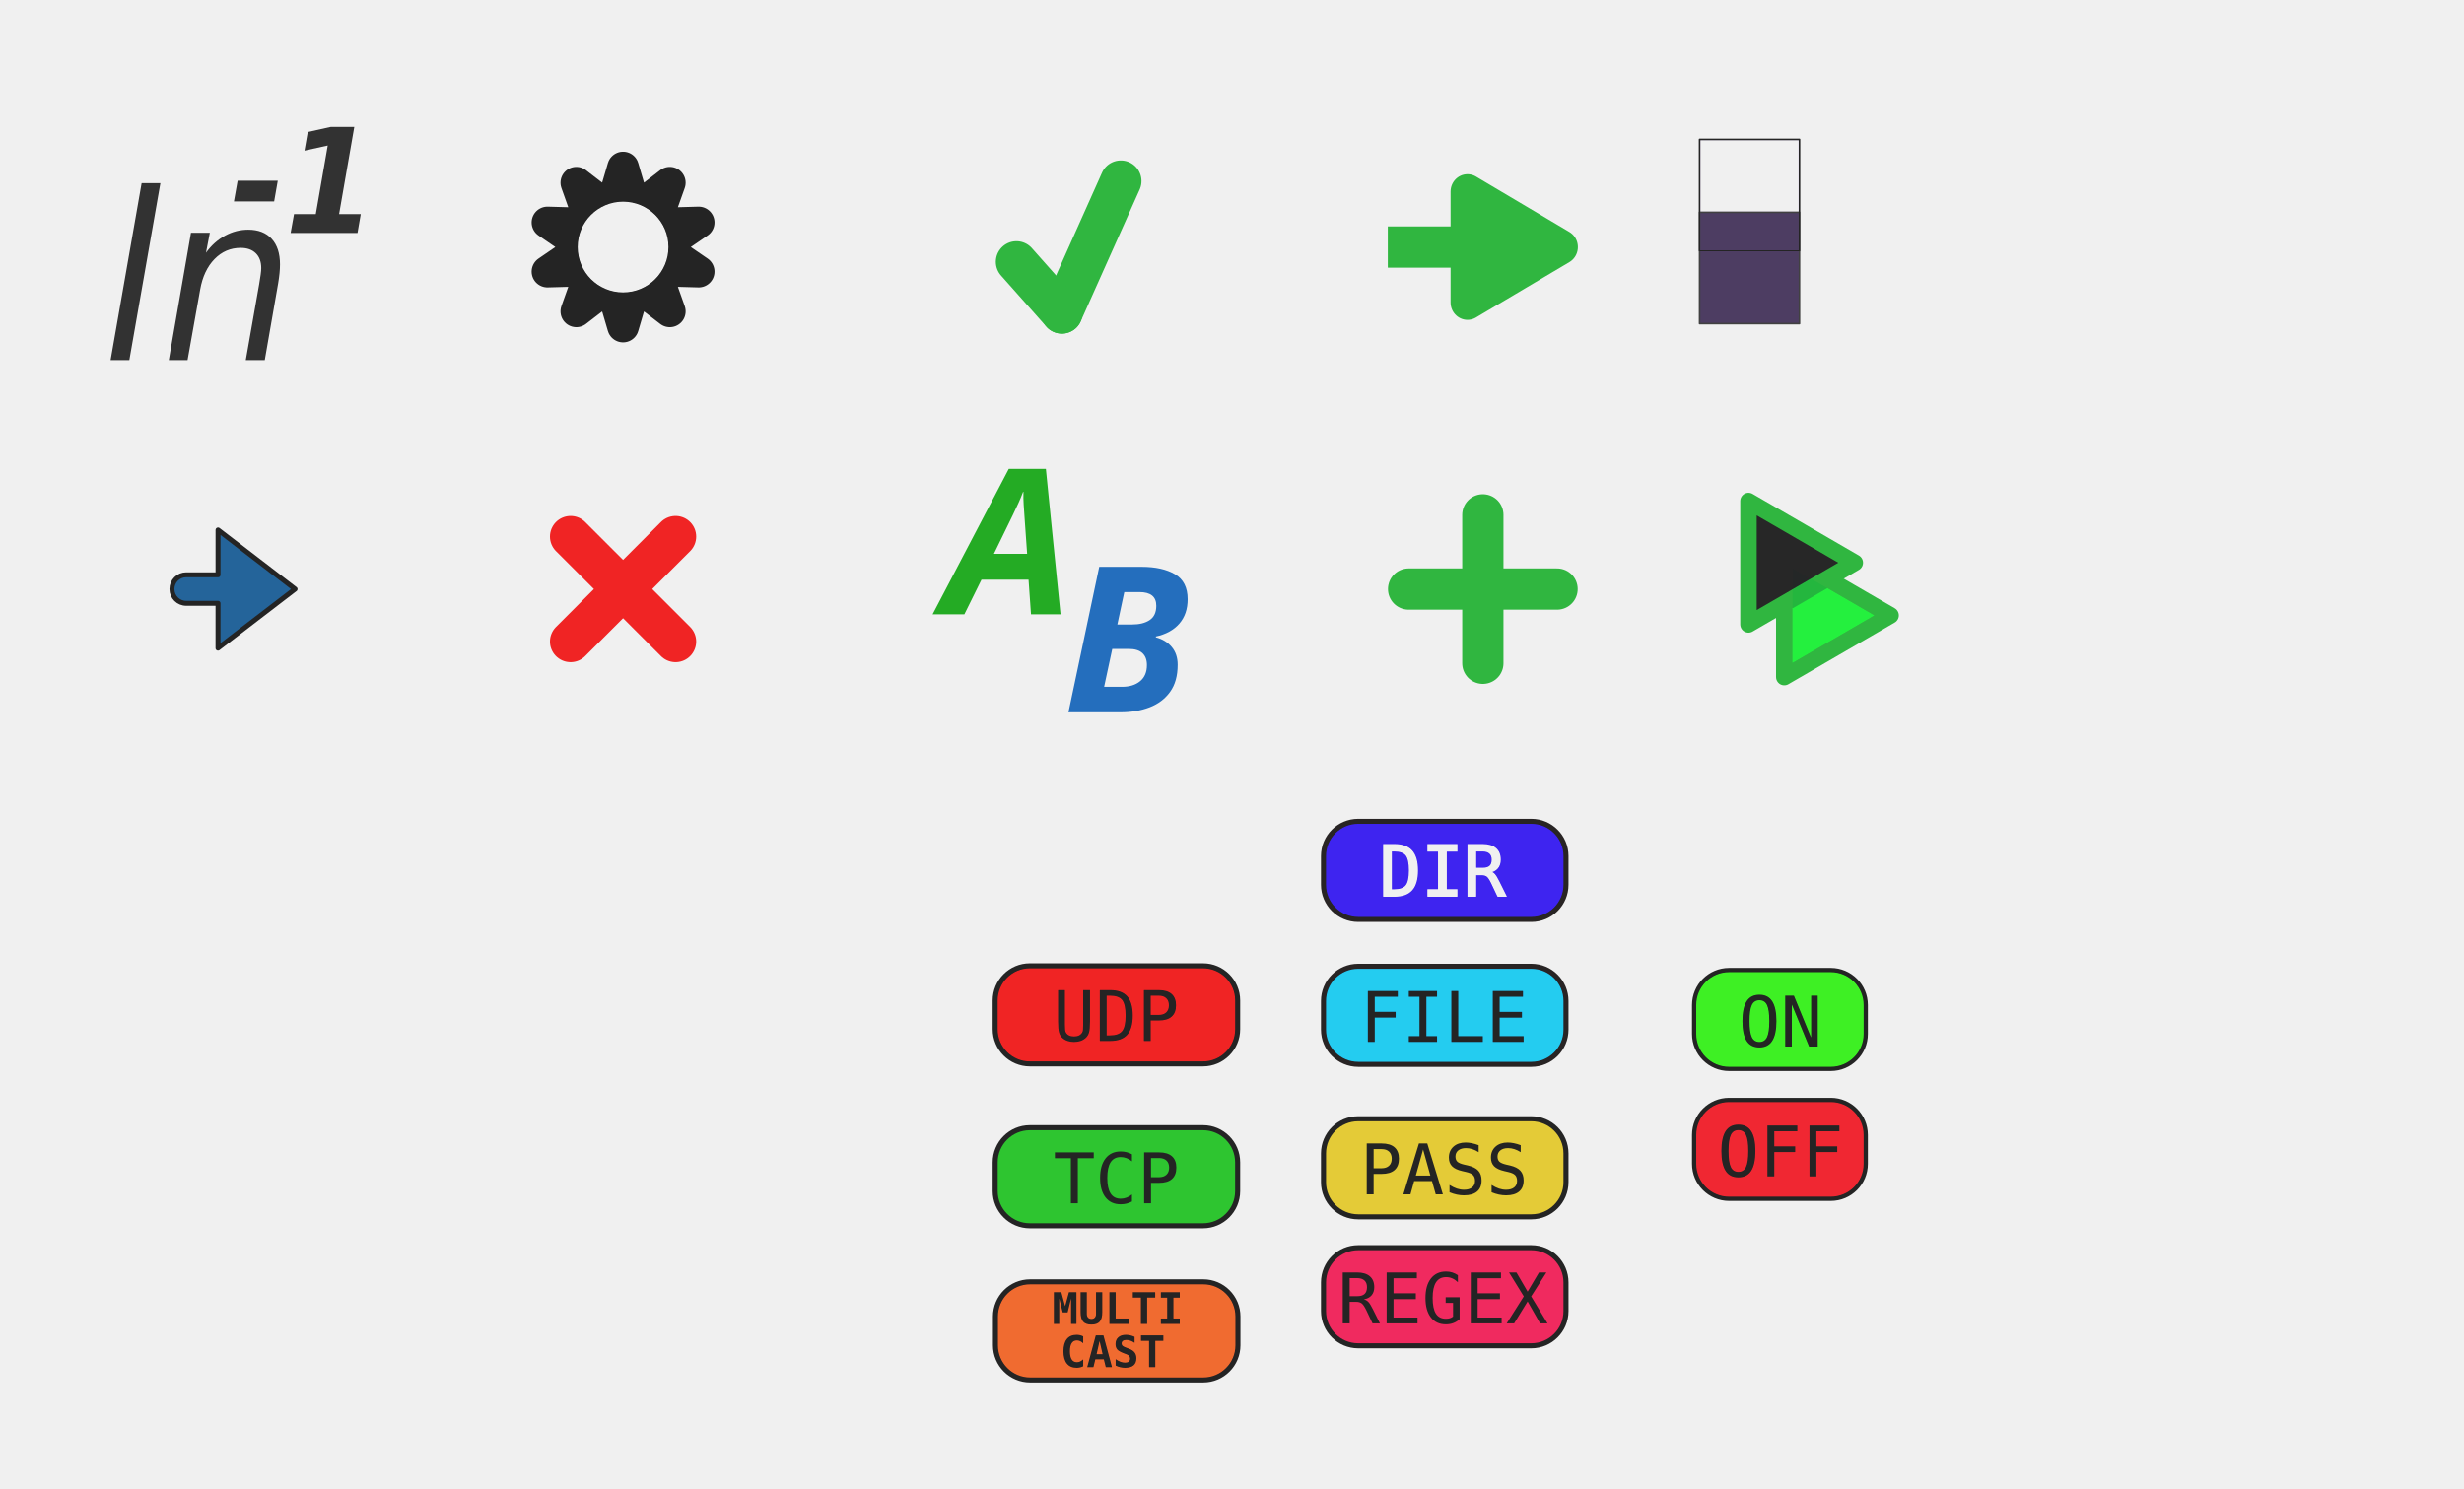
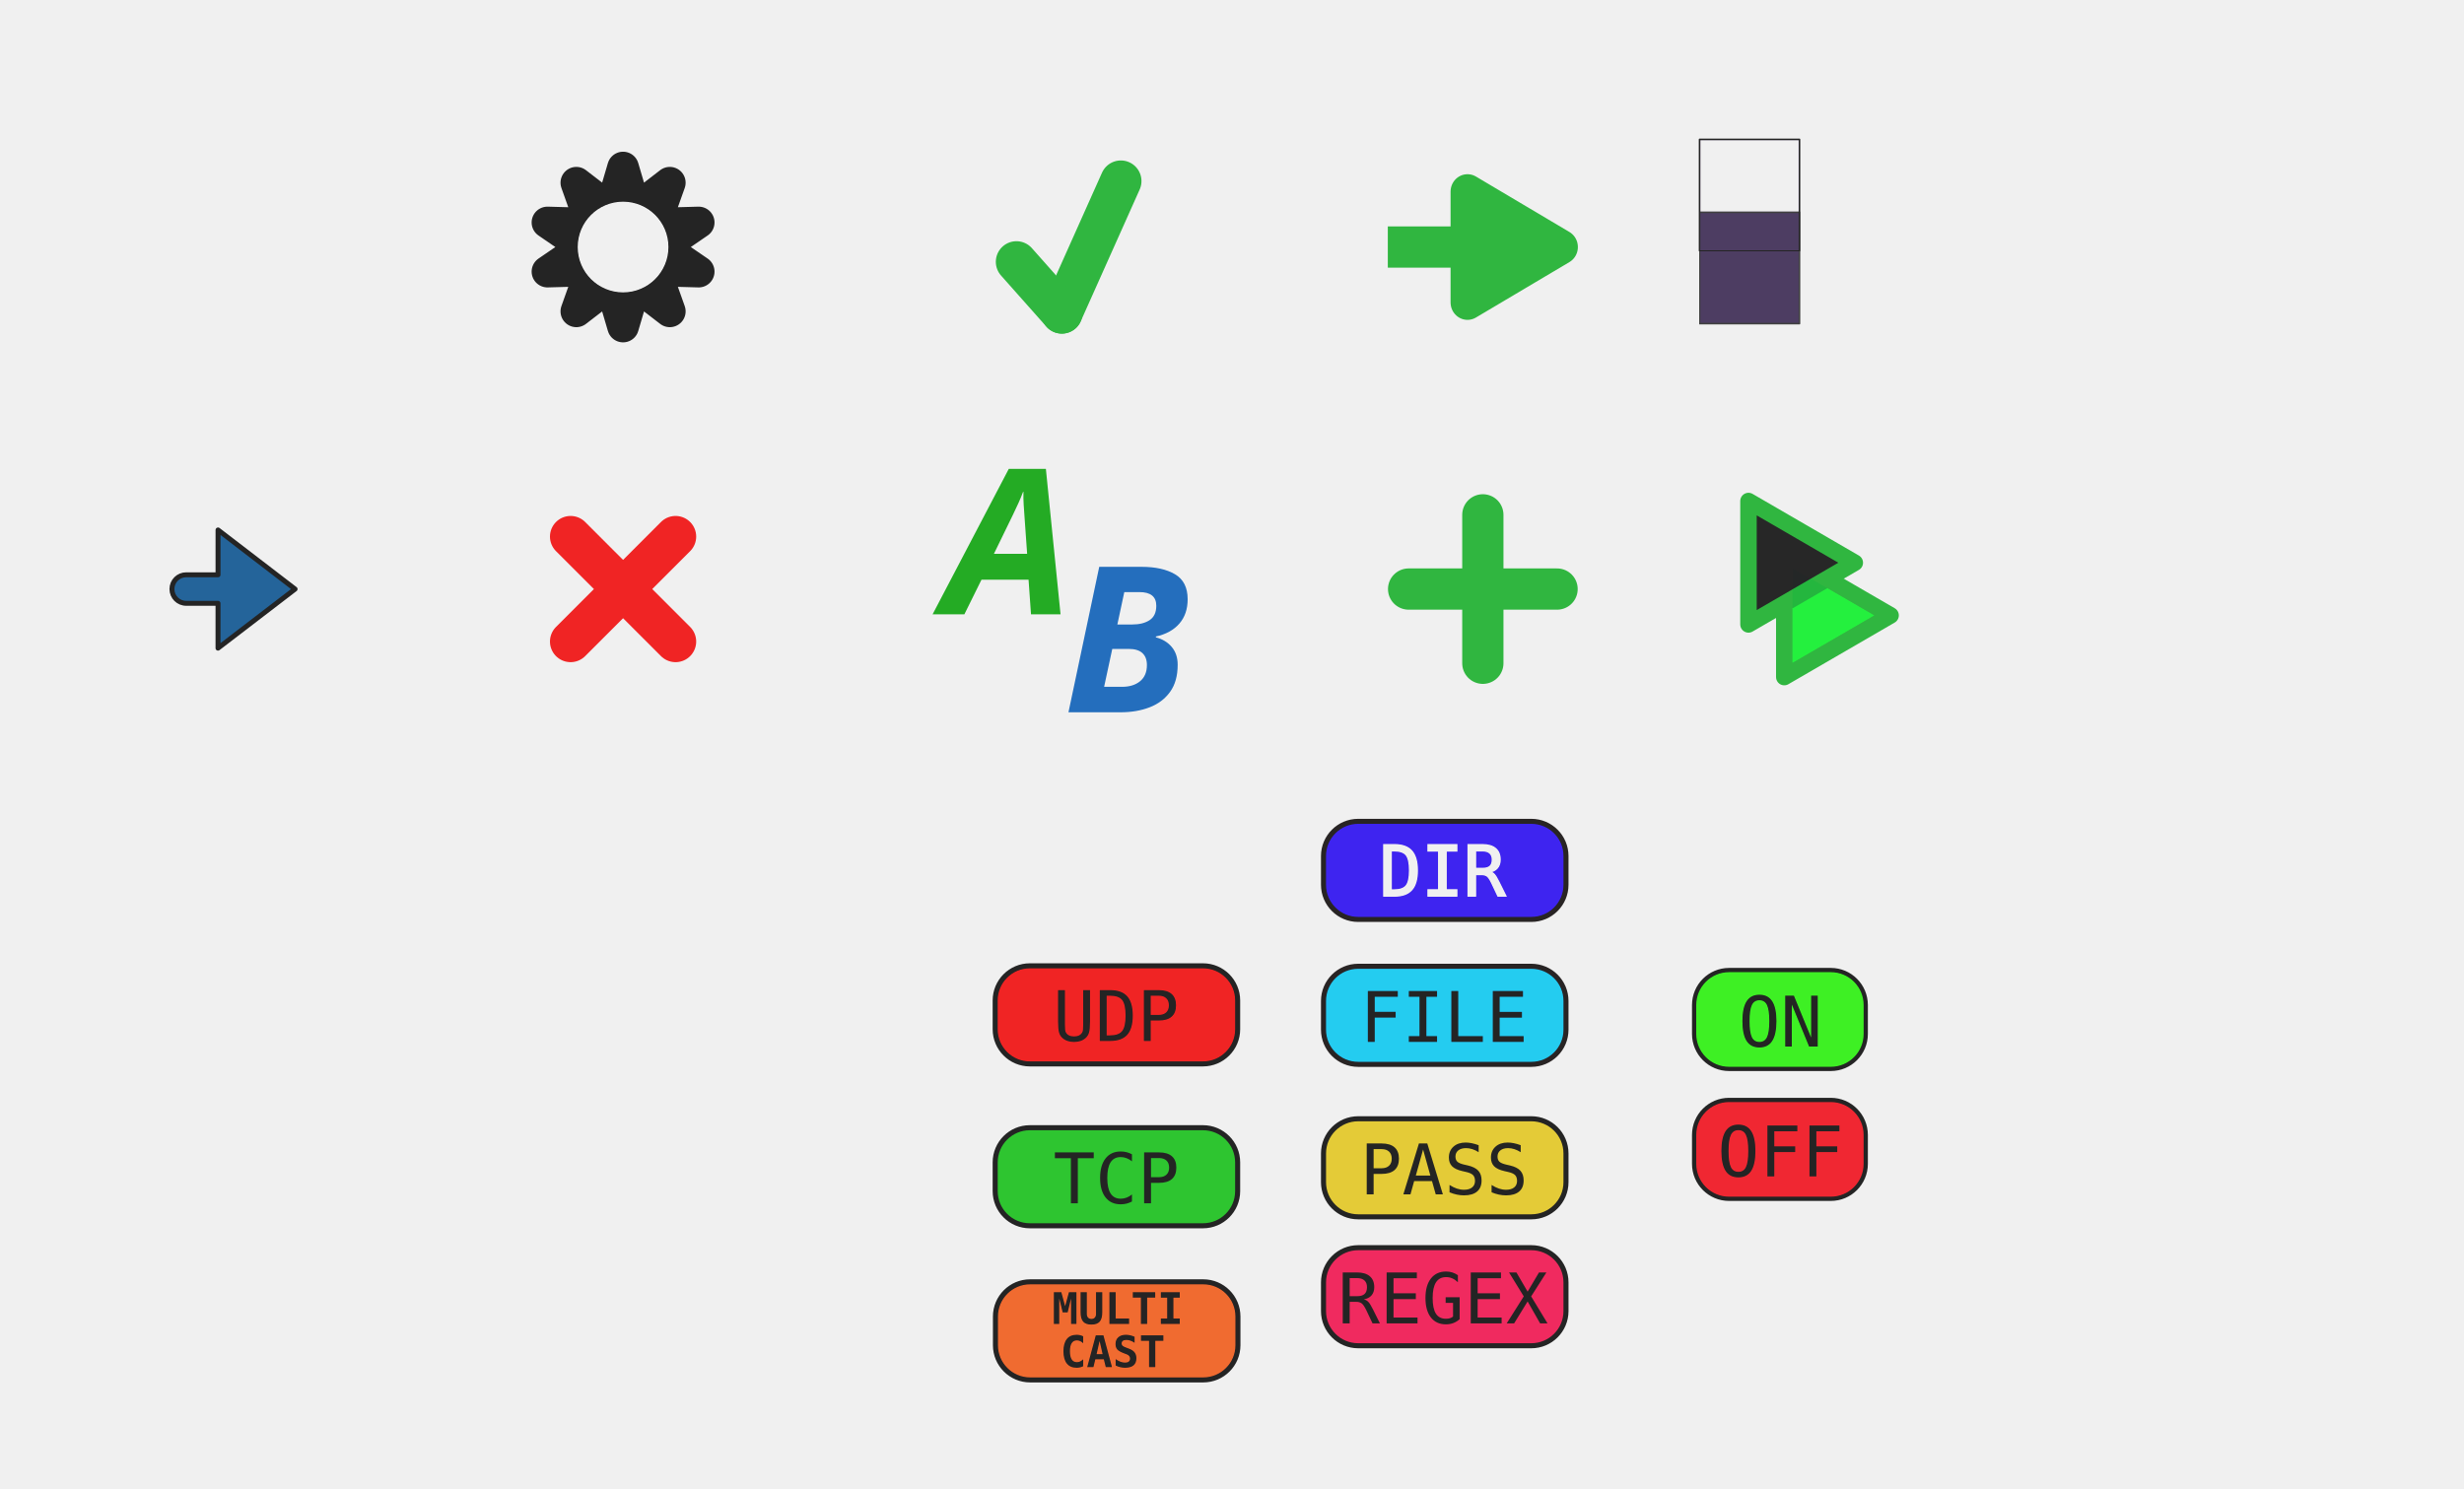
<svg xmlns="http://www.w3.org/2000/svg" style="enable-background:new" id="svg8" version="1.1" viewBox="0 0 5972.718 3609.256" height="3609.256mm" width="5972.718mm">
  <defs id="defs2">
    <rect id="rect1018" height="55.565" width="47.403" y="629.891" x="-1526.607" />
-     <filter id="filter4577" style="color-interpolation-filters:sRGB">
+     <filter id="filter4577" style="color-interpolation-filters:sRGB" x="-0.002" y="-0.043" width="1.465" height="1.939">
      <feBlend id="feBlend4579" in2="BackgroundImage" mode="darken" />
    </filter>
-     <filter id="filter4577-1" style="color-interpolation-filters:sRGB">
+     <filter id="filter4577-1" style="color-interpolation-filters:sRGB" x="-0.077" y="-0.067" width="1.155" height="1.134">
      <feBlend id="feBlend4579-27" in2="BackgroundImage" mode="darken" />
    </filter>
-     <filter id="filter4577-1-9" style="color-interpolation-filters:sRGB">
+     <filter id="filter4577-1-9" style="color-interpolation-filters:sRGB" x="-0.077" y="-0.067" width="1.155" height="1.134">
      <feBlend id="feBlend4579-27-3" in2="BackgroundImage" mode="darken" />
-     </filter>
-     <filter id="filter4577-0-3" style="color-interpolation-filters:sRGB">
-       <feBlend id="feBlend4579-6-7" in2="BackgroundImage" mode="darken" />
-     </filter>
-     <filter id="filter4577-0-3-9" style="color-interpolation-filters:sRGB">
-       <feBlend id="feBlend4579-6-7-7" in2="BackgroundImage" mode="darken" />
    </filter>
  </defs>
  <g transform="translate(4084.668,1891.849)" style="filter:url(#filter4577);opacity:0.85" id="layer1">
    <g style="" id="g4631">
      <rect style="opacity:1;fill:#ff0000;fill-opacity:1;stroke:#000000;stroke-width:12.255;stroke-linecap:round;stroke-linejoin:round;stroke-miterlimit:4;stroke-dasharray:none;stroke-opacity:1" id="rect4485" width="587.745" height="237.745" x="-1672.351" y="449.693" ry="84.056" />
      <text xml:space="preserve" style="font-style:normal;font-variant:normal;font-weight:normal;font-stretch:normal;font-size:169.333px;line-height:125%;font-family:'DejaVu Sans Mono';-inkscape-font-specification:'DejaVu Sans Mono, Normal';font-variant-ligatures:normal;font-variant-caps:normal;font-variant-numeric:normal;font-feature-settings:normal;text-align:start;letter-spacing:0px;word-spacing:0px;writing-mode:lr-tb;text-anchor:start;fill:#000000;fill-opacity:1;stroke:none;stroke-width:4.233px;stroke-linecap:butt;stroke-linejoin:miter;stroke-opacity:1" x="-1532.143" y="631.942" id="text4489">
        <tspan id="tspan4487" x="-1532.143" y="631.942" style="font-style:normal;font-variant:normal;font-weight:normal;font-stretch:normal;font-size:169.333px;font-family:'DejaVu Sans Mono';-inkscape-font-specification:'DejaVu Sans Mono, Normal';font-variant-ligatures:normal;font-variant-caps:normal;font-variant-numeric:normal;font-feature-settings:normal;text-align:start;writing-mode:lr-tb;text-anchor:start;stroke-width:4.233px">UDP</tspan>
      </text>
    </g>
    <rect ry="84.056" y="842.163" x="-1672.351" height="237.745" width="587.745" id="rect4485-5" style="opacity:1;fill:#0cbd0e;fill-opacity:1;stroke:#000000;stroke-width:12.255;stroke-linecap:round;stroke-linejoin:round;stroke-miterlimit:4;stroke-dasharray:none;stroke-opacity:1" />
    <text id="text4489-2" y="1025.445" x="-1531.482" style="font-style:normal;font-variant:normal;font-weight:normal;font-stretch:normal;font-size:169.333px;line-height:125%;font-family:'DejaVu Sans Mono';-inkscape-font-specification:'DejaVu Sans Mono, Normal';font-variant-ligatures:normal;font-variant-caps:normal;font-variant-numeric:normal;font-feature-settings:normal;text-align:start;letter-spacing:0px;word-spacing:0px;writing-mode:lr-tb;text-anchor:start;fill:#000000;fill-opacity:1;stroke:none;stroke-width:4.233px;stroke-linecap:butt;stroke-linejoin:miter;stroke-opacity:1" xml:space="preserve">
      <tspan style="font-style:normal;font-variant:normal;font-weight:normal;font-stretch:normal;font-size:169.333px;font-family:'DejaVu Sans Mono';-inkscape-font-specification:'DejaVu Sans Mono, Normal';font-variant-ligatures:normal;font-variant-caps:normal;font-variant-numeric:normal;font-feature-settings:normal;text-align:start;writing-mode:lr-tb;text-anchor:start;stroke-width:4.233px" y="1025.445" x="-1531.482" id="tspan4487-0">TCP</tspan>
    </text>
    <rect ry="84.055" y="450.787" x="-876.484" height="237.744" width="587.744" id="rect4485-2" style="opacity:1;fill:#00c6ff;fill-opacity:1;stroke:#050000;stroke-width:12.256;stroke-linecap:round;stroke-linejoin:round;stroke-miterlimit:4;stroke-dasharray:none;stroke-opacity:1" />
    <text id="text4489-9" y="634.15" x="-788.325" style="font-style:normal;font-variant:normal;font-weight:normal;font-stretch:normal;font-size:169.333px;line-height:125%;font-family:'DejaVu Sans Mono';-inkscape-font-specification:'DejaVu Sans Mono, Normal';font-variant-ligatures:normal;font-variant-caps:normal;font-variant-numeric:normal;font-feature-settings:normal;text-align:start;letter-spacing:0px;word-spacing:0px;writing-mode:lr-tb;text-anchor:start;fill:#000000;fill-opacity:1;stroke:none;stroke-width:4.233px;stroke-linecap:butt;stroke-linejoin:miter;stroke-opacity:1" xml:space="preserve">
      <tspan style="font-style:normal;font-variant:normal;font-weight:normal;font-stretch:normal;font-size:169.333px;font-family:'DejaVu Sans Mono';-inkscape-font-specification:'DejaVu Sans Mono, Normal';font-variant-ligatures:normal;font-variant-caps:normal;font-variant-numeric:normal;font-feature-settings:normal;text-align:start;writing-mode:lr-tb;text-anchor:start;stroke-width:4.233px" y="634.15" x="-788.325" id="tspan4487-09">FILE</tspan>
    </text>
    <rect ry="84.056" y="820.463" x="-876.484" height="237.745" width="587.745" id="rect4485-5-3" style="opacity:1;fill:#e2c416;fill-opacity:1;stroke:#000000;stroke-width:12.255;stroke-linecap:round;stroke-linejoin:round;stroke-miterlimit:4;stroke-dasharray:none;stroke-opacity:1" />
    <text id="text4489-2-6" y="1003.766" x="-787.994" style="font-style:normal;font-variant:normal;font-weight:normal;font-stretch:normal;font-size:169.333px;line-height:125%;font-family:'DejaVu Sans Mono';-inkscape-font-specification:'DejaVu Sans Mono, Normal';font-variant-ligatures:normal;font-variant-caps:normal;font-variant-numeric:normal;font-feature-settings:normal;text-align:start;letter-spacing:0px;word-spacing:0px;writing-mode:lr-tb;text-anchor:start;fill:#000000;fill-opacity:1;stroke:none;stroke-width:4.233px;stroke-linecap:butt;stroke-linejoin:miter;stroke-opacity:1" xml:space="preserve">
      <tspan style="font-style:normal;font-variant:normal;font-weight:normal;font-stretch:normal;font-size:169.333px;font-family:'DejaVu Sans Mono';-inkscape-font-specification:'DejaVu Sans Mono, Normal';font-variant-ligatures:normal;font-variant-caps:normal;font-variant-numeric:normal;font-feature-settings:normal;text-align:start;writing-mode:lr-tb;text-anchor:start;stroke-width:4.233px" y="1003.766" x="-787.994" id="tspan4487-0-7">PASS</tspan>
    </text>
    <rect ry="84.056" y="1133.022" x="-876.484" height="237.745" width="587.745" id="rect4485-5-3-5" style="opacity:1;fill:#f10745;fill-opacity:1;stroke:#000000;stroke-width:12.255;stroke-linecap:round;stroke-linejoin:round;stroke-miterlimit:4;stroke-dasharray:none;stroke-opacity:1" />
    <text id="text4489-2-6-3" y="1316.472" x="-841.696" style="font-style:normal;font-variant:normal;font-weight:normal;font-stretch:normal;font-size:169.333px;line-height:125%;font-family:'DejaVu Sans Mono';-inkscape-font-specification:'DejaVu Sans Mono, Normal';font-variant-ligatures:normal;font-variant-caps:normal;font-variant-numeric:normal;font-feature-settings:normal;text-align:start;letter-spacing:0px;word-spacing:0px;writing-mode:lr-tb;text-anchor:start;fill:#000000;fill-opacity:1;stroke:none;stroke-width:4.233px;stroke-linecap:butt;stroke-linejoin:miter;stroke-opacity:1" xml:space="preserve">
      <tspan style="font-style:normal;font-variant:normal;font-weight:normal;font-stretch:normal;font-size:169.333px;font-family:'DejaVu Sans Mono';-inkscape-font-specification:'DejaVu Sans Mono, Normal';font-variant-ligatures:normal;font-variant-caps:normal;font-variant-numeric:normal;font-feature-settings:normal;text-align:start;writing-mode:lr-tb;text-anchor:start;stroke-width:4.233px" y="1316.472" x="-841.696" id="tspan4487-0-7-5">REGEX</tspan>
    </text>
    <g style="" transform="translate(-930.3263,201.7266)" id="g4626">
      <path style="opacity:1;fill:#004b8b;fill-opacity:1;stroke:#000000;stroke-width:12;stroke-linecap:round;stroke-linejoin:round;stroke-miterlimit:4;stroke-dasharray:none;stroke-opacity:1" d="m -2625.82,-808.741 -0.026,108.672 h -77.134 c -19.159,0 -34.582,15.424 -34.582,34.583 0,19.159 15.424,34.583 34.582,34.583 h 77.118 l -0.026,108.672 93.414,-71.588 93.415,-71.587 -93.38,-71.668 z" id="path4501" />
    </g>
    <rect ry="84.729" y="459.943" x="21.924" height="239.65" width="415.939" id="rect4485-5-3-3" style="opacity:1;fill:#1eff00;fill-opacity:1;stroke:#000000;stroke-width:10.35;stroke-linecap:round;stroke-linejoin:round;stroke-miterlimit:4;stroke-dasharray:none;stroke-opacity:1" />
    <text id="text4489-2-6-6" y="645.322" x="129.187" style="font-style:normal;font-variant:normal;font-weight:normal;font-stretch:normal;font-size:169.333px;line-height:125%;font-family:'DejaVu Sans Mono';-inkscape-font-specification:'DejaVu Sans Mono, Normal';font-variant-ligatures:normal;font-variant-caps:normal;font-variant-numeric:normal;font-feature-settings:normal;text-align:start;letter-spacing:0px;word-spacing:0px;writing-mode:lr-tb;text-anchor:start;fill:#000000;fill-opacity:1;stroke:none;stroke-width:4.233px;stroke-linecap:butt;stroke-linejoin:miter;stroke-opacity:1" xml:space="preserve">
      <tspan id="tspan4532" style="font-style:normal;font-variant:normal;font-weight:normal;font-stretch:normal;font-size:169.333px;font-family:'DejaVu Sans Mono';-inkscape-font-specification:'DejaVu Sans Mono, Normal';font-variant-ligatures:normal;font-variant-caps:normal;font-variant-numeric:normal;font-feature-settings:normal;text-align:start;writing-mode:lr-tb;text-anchor:start;stroke-width:4.233px" y="645.322" x="129.187">ON</tspan>
    </text>
    <rect ry="84.729" y="774.856" x="21.924" height="239.65" width="415.939" id="rect4485-5-3-5-5" style="opacity:1;fill:#fb0411;fill-opacity:1;stroke:#000000;stroke-width:10.35;stroke-linecap:round;stroke-linejoin:round;stroke-miterlimit:4;stroke-dasharray:none;stroke-opacity:1" />
    <text id="text4489-2-6-3-3" y="960.235" x="78.255" style="font-style:normal;font-variant:normal;font-weight:normal;font-stretch:normal;font-size:169.333px;line-height:125%;font-family:'DejaVu Sans Mono';-inkscape-font-specification:'DejaVu Sans Mono, Normal';font-variant-ligatures:normal;font-variant-caps:normal;font-variant-numeric:normal;font-feature-settings:normal;text-align:start;letter-spacing:0px;word-spacing:0px;writing-mode:lr-tb;text-anchor:start;fill:#000000;fill-opacity:1;stroke:none;stroke-width:4.233px;stroke-linecap:butt;stroke-linejoin:miter;stroke-opacity:1" xml:space="preserve">
      <tspan style="font-style:normal;font-variant:normal;font-weight:normal;font-stretch:normal;font-size:169.333px;font-family:'DejaVu Sans Mono';-inkscape-font-specification:'DejaVu Sans Mono, Normal';font-variant-ligatures:normal;font-variant-caps:normal;font-variant-numeric:normal;font-feature-settings:normal;text-align:start;writing-mode:lr-tb;text-anchor:start;stroke-width:4.233px" y="960.235" x="78.255" id="tspan4487-0-7-5-5">OFF</tspan>
    </text>
    <g style="" transform="translate(-1012.519,85.56341)" id="g4659">
      <path style="fill:none;fill-rule:evenodd;stroke:#ff0000;stroke-width:100;stroke-linecap:round;stroke-linejoin:miter;stroke-miterlimit:4;stroke-dasharray:none;stroke-opacity:1" d="m -1689.042,-676.543 254.441,254.441" id="path4612" />
      <path style="fill:none;fill-rule:evenodd;stroke:#ff0000;stroke-width:100;stroke-linecap:round;stroke-linejoin:miter;stroke-miterlimit:4;stroke-dasharray:none;stroke-opacity:1" d="m -1434.601,-676.543 -254.441,254.441" id="path4612-6" />
    </g>
    <g style="" transform="translate(510.2855,-47.58726)" id="g4651">
      <path style="fill:#0eac21;fill-opacity:1;fill-rule:evenodd;stroke:#0eac21;stroke-width:100;stroke-linecap:butt;stroke-linejoin:miter;stroke-miterlimit:4;stroke-dasharray:none;stroke-opacity:1" d="m -1230.918,-1245.359 h 359.833" id="path4612-3" />
      <path style="opacity:1;fill:#0eac21;fill-opacity:1;stroke:#0eac21;stroke-width:100;stroke-linecap:round;stroke-linejoin:round;stroke-miterlimit:4;stroke-dasharray:none;stroke-opacity:1" id="path4714" d="m -802.084,-1241.617 -138.185,79.781 -138.185,79.781 0,-159.563 0,-159.563 138.185,79.781 z" transform="matrix(0.8198878,0,0,0.8424718,-153.563,-199.3315)" />
    </g>
    <g style="" transform="translate(-179.8199,808.1658)" id="g4647">
      <path style="fill:none;fill-rule:evenodd;stroke:#0eac21;stroke-width:100;stroke-linecap:round;stroke-linejoin:miter;stroke-miterlimit:4;stroke-dasharray:none;stroke-opacity:1" d="m -490.366,-1271.925 h 359.833" id="path4612-0" />
      <path style="fill:none;fill-rule:evenodd;stroke:#0eac21;stroke-width:100;stroke-linecap:round;stroke-linejoin:miter;stroke-miterlimit:4;stroke-dasharray:none;stroke-opacity:1" d="m -310.45,-1451.842 v 359.833" id="path4612-6-9" />
    </g>
    <path d="m -2574.34,-1100.179 -29.784,-101.101 -83.522,64.286 35.33,-99.299 -105.357,2.916 86.949,-59.568 -86.949,-59.568 105.357,2.915 -35.33,-99.299 83.522,64.286 29.784,-101.101 29.784,101.101 83.522,-64.286 -35.33,99.299 105.357,-2.915 -86.949,59.568 86.949,59.568 -105.357,-2.916 35.33,99.299 -83.522,-64.286 z" id="path4912" style="opacity:1;fill:#000000;fill-opacity:1;stroke:#000000;stroke-width:76.663;stroke-linecap:butt;stroke-linejoin:round;stroke-miterlimit:4;stroke-dasharray:none;stroke-opacity:1" />
    <circle r="59.868" cy="-1292.946" cx="-2574.34" id="path4916" style="opacity:1;fill:#ffffff;fill-opacity:1;stroke:#ffffff;stroke-width:100;stroke-linecap:butt;stroke-linejoin:round;stroke-miterlimit:4;stroke-dasharray:none;stroke-opacity:1" />
    <g style="" transform="translate(12.54599,-18.57976)" id="g4655">
      <path style="fill:none;fill-rule:evenodd;stroke:#0eac21;stroke-width:100;stroke-linecap:round;stroke-linejoin:miter;stroke-miterlimit:4;stroke-dasharray:none;stroke-opacity:1" d="m -1380.29,-1434.261 -142.986,319.789" id="path4612-0-7" />
      <path style="fill:none;fill-rule:evenodd;stroke:#0eac21;stroke-width:100;stroke-linecap:round;stroke-linejoin:miter;stroke-miterlimit:4;stroke-dasharray:none;stroke-opacity:1" d="m -1633.357,-1238.5 110.082,124.028" id="path4612-6-9-5" />
    </g>
    <flowRoot style="font-style:normal;font-weight:normal;font-size:40px;line-height:125%;font-family:sans-serif;letter-spacing:0px;word-spacing:0px;fill:#000000;fill-opacity:1;stroke:none;stroke-width:1px;stroke-linecap:butt;stroke-linejoin:miter;stroke-opacity:1" id="flowRoot4653" xml:space="preserve">
      <flowRegion id="flowRegion4655">
        <rect style="" y="7049.281" x="18944" height="112" width="160" id="rect4657" />
      </flowRegion>
      <flowPara id="flowPara4659" />
      <flowPara id="flowPara4622">SDFGSDFGSDFGSDFGSDFGSDFGSDFGSDGSDFGSDFSDFSDFSDFSDFGSDGSDGSDFGSDFGSDFGSDFGSDG</flowPara>
      <flowPara id="flowPara4624" />
    </flowRoot>
    <g style="" transform="translate(-619.7095,-593.3271)" id="g4663">
      <path style="opacity:1;fill:#030303;fill-opacity:1;stroke:#0eac21;stroke-width:42.792;stroke-linecap:round;stroke-linejoin:round;stroke-miterlimit:4;stroke-dasharray:none;stroke-opacity:1;filter:url(#filter4577-1);enable-background:new" id="path4714-35-0" d="m -802.084,-1241.617 -138.185,79.781 -138.185,79.781 0,-159.563 0,-159.563 138.185,79.781 z" transform="matrix(0.93254,0,0,0.936987,1779.038,1229.108)" />
      <path style="opacity:1;fill:#00f81e;fill-opacity:1;stroke:#0eac21;stroke-width:42.792;stroke-linecap:round;stroke-linejoin:round;stroke-miterlimit:4;stroke-dasharray:none;stroke-opacity:1;filter:url(#filter4577-1-9);enable-background:new" id="path4714-35-0-6" d="m -802.084,-1241.617 -138.185,79.781 -138.185,79.781 0,-159.563 0,-159.563 138.185,79.781 z" transform="matrix(0.93254,0,0,0.936987,1865.821,1356.786)" />
    </g>
    <text id="text5990" y="1158.607" x="-2179.668" style="font-style:normal;font-weight:normal;font-size:10.583px;line-height:125%;font-family:sans-serif;letter-spacing:0px;word-spacing:0px;fill:#000000;fill-opacity:1;stroke:none;stroke-width:0.265px;stroke-linecap:butt;stroke-linejoin:miter;stroke-opacity:1" xml:space="preserve" />
-     <g style="" transform="translate(50.8,-789.2694)" id="g4623">
-       <text xml:space="preserve" style="font-style:normal;font-variant:normal;font-weight:normal;font-stretch:normal;font-size:640px;line-height:125%;font-family:'DejaVu Sans Mono';-inkscape-font-specification:'DejaVu Sans Mono, Normal';font-variant-ligatures:normal;font-variant-caps:normal;font-variant-numeric:normal;font-feature-settings:normal;text-align:start;letter-spacing:0px;word-spacing:0px;writing-mode:lr-tb;text-anchor:start;opacity:0.93;fill:#ff0000;fill-opacity:1;stroke:#000000;stroke-width:37.795;stroke-linecap:butt;stroke-linejoin:miter;stroke-miterlimit:4;stroke-dasharray:none;stroke-opacity:1;filter:url(#filter4577-0-3);enable-background:new" x="89.583" y="1710.729" id="text4489-1-2-5" transform="matrix(0.2645833,0,0,0.2645833,-3909.024,-682.2338)">
-         <tspan id="tspan4487-2-6-9" x="89.583" y="1710.729" style="font-style:oblique;font-variant:normal;font-weight:normal;font-stretch:semi-condensed;font-size:2133.33px;font-family:'DejaVu Sans';-inkscape-font-specification:'DejaVu Sans Oblique Semi-Condensed';font-variant-ligatures:normal;font-variant-caps:normal;font-variant-numeric:normal;font-feature-settings:normal;text-align:start;letter-spacing:0px;writing-mode:lr-tb;text-anchor:start;fill:#000000;fill-opacity:1;stroke:none;stroke-width:37.795;stroke-miterlimit:4;stroke-dasharray:none;stroke-opacity:1">ln</tspan>
-         <tspan x="89.583" y="2510.729" id="tspan4647-8-2" />
-         <tspan x="89.583" y="3310.729" id="tspan4649-7-8" />
-       </text>
-       <text xml:space="preserve" style="font-style:normal;font-variant:normal;font-weight:normal;font-stretch:normal;font-size:640px;line-height:125%;font-family:'DejaVu Sans Mono';-inkscape-font-specification:'DejaVu Sans Mono, Normal';font-variant-ligatures:normal;font-variant-caps:normal;font-variant-numeric:normal;font-feature-settings:normal;text-align:start;letter-spacing:0px;word-spacing:0px;writing-mode:lr-tb;text-anchor:start;opacity:0.93;fill:#ff0000;fill-opacity:1;stroke:#000000;stroke-width:37.795;stroke-linecap:butt;stroke-linejoin:miter;stroke-miterlimit:4;stroke-dasharray:none;stroke-opacity:1;filter:url(#filter4577-0-3-9);enable-background:new" x="126.042" y="1782.917" id="text4489-1-2-5-3" transform="matrix(0.2645833,0,0,0.2645833,-3609.708,-1009.471)">
-         <tspan id="tspan4487-2-6-9-6" x="126.042" y="1782.917" style="font-style:oblique;font-variant:normal;font-weight:bold;font-stretch:semi-condensed;font-size:1333.33px;font-family:'DejaVu Sans';-inkscape-font-specification:'DejaVu Sans Bold Oblique Semi-Condensed';font-variant-ligatures:normal;font-variant-caps:normal;font-variant-numeric:normal;font-feature-settings:normal;text-align:start;letter-spacing:0px;writing-mode:lr-tb;text-anchor:start;fill:#000000;fill-opacity:1;stroke:none;stroke-width:37.795;stroke-miterlimit:4;stroke-dasharray:none;stroke-opacity:1">-1</tspan>
-         <tspan x="126.042" y="2582.916" id="tspan4647-8-2-2" />
-         <tspan x="126.042" y="3382.916" id="tspan4649-7-8-9" />
-       </text>
-     </g>
    <g style="" id="layer1-5" transform="translate(-122.4425,-85.05536)">
      <text xml:space="preserve" style="font-style:italic;font-variant:normal;font-weight:bold;font-stretch:normal;font-size:493.889px;line-height:1000%;font-family:sans-serif;-inkscape-font-specification:'sans-serif Bold Italic';letter-spacing:0px;word-spacing:0px;fill:#009f00;fill-opacity:1;stroke:none;stroke-width:0.265px;stroke-linecap:butt;stroke-linejoin:miter;stroke-opacity:1" x="-1672.004" y="-317.419" id="text4502">
        <tspan id="tspan4500" x="-1672.004" y="-317.419" style="font-style:italic;font-variant:normal;font-weight:bold;font-stretch:normal;font-size:493.889px;font-family:sans-serif;-inkscape-font-specification:'sans-serif Bold Italic';fill:#009f00;fill-opacity:1;stroke-width:0.265px">A</tspan>
      </text>
      <text xml:space="preserve" style="font-style:italic;font-variant:normal;font-weight:bold;font-stretch:normal;font-size:493.889px;line-height:1000%;font-family:sans-serif;-inkscape-font-specification:'sans-serif Bold Italic';letter-spacing:0px;word-spacing:0px;fill:#0057b4;fill-opacity:1;stroke:none;stroke-width:0.265px;stroke-linecap:butt;stroke-linejoin:miter;stroke-opacity:1" x="-1385.109" y="-79.943" id="text4502-3">
        <tspan id="tspan4500-6" x="-1385.109" y="-79.943" style="font-style:italic;font-variant:normal;font-weight:bold;font-stretch:normal;font-size:493.889px;font-family:sans-serif;-inkscape-font-specification:'sans-serif Bold Italic';fill:#0057b4;fill-opacity:1;stroke-width:0.265px">B</tspan>
      </text>
      <flowRoot xml:space="preserve" id="flowRoot4522" style="font-style:normal;font-weight:normal;font-size:40px;line-height:1000%;font-family:sans-serif;letter-spacing:0px;word-spacing:0px;fill:#000000;fill-opacity:1;stroke:none;stroke-width:1px;stroke-linecap:butt;stroke-linejoin:miter;stroke-opacity:1" transform="matrix(0.2645833,0,0,0.2645833,-607.6231,-69.22911)">
        <flowRegion id="flowRegion4524">
          <rect style="" id="rect4526" width="3965.714" height="4720" x="-514.286" y="-1349.467" />
        </flowRegion>
        <flowPara id="flowPara4528" />
      </flowRoot>
    </g>
    <rect style="opacity:1;fill:#1e00ff;fill-opacity:1;stroke:#050000;stroke-width:12.256;stroke-linecap:round;stroke-linejoin:round;stroke-miterlimit:4;stroke-dasharray:none;stroke-opacity:1" id="rect4610" width="587.744" height="237.744" x="-876.484" y="99.421" ry="84.055" />
    <text xml:space="preserve" style="font-style:normal;font-variant:normal;font-weight:normal;font-stretch:normal;font-size:169.333px;line-height:125%;font-family:'DejaVu Sans Mono';-inkscape-font-specification:'DejaVu Sans Mono, Normal';font-variant-ligatures:normal;font-variant-caps:normal;font-variant-numeric:normal;font-feature-settings:normal;text-align:start;letter-spacing:0px;word-spacing:0px;writing-mode:lr-tb;text-anchor:start;fill:#fbfffa;fill-opacity:1;stroke:#ffffff;stroke-width:4.233;stroke-linecap:butt;stroke-linejoin:miter;stroke-miterlimit:4;stroke-dasharray:none;stroke-opacity:1" x="-741.113" y="280.015" id="text4614">
      <tspan id="tspan4612" x="-741.113" y="280.015" style="font-style:normal;font-variant:normal;font-weight:normal;font-stretch:normal;font-size:169.333px;font-family:'DejaVu Sans Mono';-inkscape-font-specification:'DejaVu Sans Mono, Normal';font-variant-ligatures:normal;font-variant-caps:normal;font-variant-numeric:normal;font-feature-settings:normal;text-align:start;writing-mode:lr-tb;text-anchor:start;fill:#fbfffa;fill-opacity:1;stroke:#ffffff;stroke-width:4.233;stroke-miterlimit:4;stroke-dasharray:none;stroke-opacity:1">DIR</tspan>
    </text>
    <g id="g5410">
      <rect style="opacity:1;fill:#f9f4ff;fill-opacity:1;stroke:#000000;stroke-width:4;stroke-linecap:round;stroke-linejoin:round;stroke-miterlimit:4;stroke-dasharray:none;stroke-opacity:1" id="rect4773" width="242.082" height="269.807" x="35.146" y="-1553.819" ry="71.201" rx="0" />
      <rect style="opacity:1;fill:#301d49;fill-opacity:1;stroke:#222222;stroke-width:5.113;stroke-linecap:round;stroke-linejoin:round;stroke-miterlimit:4;stroke-dasharray:none;stroke-opacity:1;filter:url(#filter4577);enable-background:new" id="rect4773-0" width="311.569" height="342.505" x="-1.1368684e-13" y="0" ry="0" rx="0" transform="matrix(0.7769767,0,0,0.7877463,35.14556,-1377.139)" />
    </g>
    <rect style="opacity:1;fill:#ff540e;fill-opacity:1;stroke:#000000;stroke-width:12.255;stroke-linecap:round;stroke-linejoin:round;stroke-miterlimit:4;stroke-dasharray:none;stroke-opacity:1" id="rect1012" width="587.745" height="237.745" x="-1671.688" y="1215.818" ry="84.056" rx="84.056" />
    <text xml:space="preserve" style="font-style:normal;font-variant:normal;font-weight:normal;font-stretch:normal;font-size:105.833px;line-height:125%;font-family:'DejaVu Sans Mono';-inkscape-font-specification:'DejaVu Sans Mono, Normal';font-variant-ligatures:normal;font-variant-caps:normal;font-variant-numeric:normal;font-feature-settings:normal;text-align:start;letter-spacing:0px;word-spacing:0px;writing-mode:lr-tb;text-anchor:start;fill:#000000;fill-opacity:1;stroke:none;stroke-width:4.233px;stroke-linecap:butt;stroke-linejoin:miter;stroke-opacity:1" x="-1534.596" y="1317.996" id="text1021">
      <tspan id="tspan1019" x="-1534.596" y="1317.996" style="font-style:normal;font-variant:normal;font-weight:bold;font-stretch:normal;font-size:105.833px;font-family:'DejaVu Sans Mono';-inkscape-font-specification:'DejaVu Sans Mono Bold';font-variant-ligatures:normal;font-variant-caps:normal;font-variant-numeric:normal;font-feature-settings:normal;text-align:start;writing-mode:lr-tb;text-anchor:start;stroke-width:4.233px">MULTI</tspan>
    </text>
    <text id="text1025" y="1422.672" x="-1514.811" style="font-style:normal;font-variant:normal;font-weight:normal;font-stretch:normal;font-size:105.833px;line-height:125%;font-family:'DejaVu Sans Mono';-inkscape-font-specification:'DejaVu Sans Mono, Normal';font-variant-ligatures:normal;font-variant-caps:normal;font-variant-numeric:normal;font-feature-settings:normal;text-align:start;letter-spacing:0px;word-spacing:0px;writing-mode:lr-tb;text-anchor:start;fill:#000000;fill-opacity:1;stroke:none;stroke-width:4.233px;stroke-linecap:butt;stroke-linejoin:miter;stroke-opacity:1" xml:space="preserve">
      <tspan style="font-style:normal;font-variant:normal;font-weight:bold;font-stretch:normal;font-size:105.833px;font-family:'DejaVu Sans Mono';-inkscape-font-specification:'DejaVu Sans Mono Bold';font-variant-ligatures:normal;font-variant-caps:normal;font-variant-numeric:normal;font-feature-settings:normal;text-align:start;writing-mode:lr-tb;text-anchor:start;stroke-width:4.233px" y="1422.672" x="-1514.811" id="tspan1023">CAST</tspan>
    </text>
  </g>
</svg>
